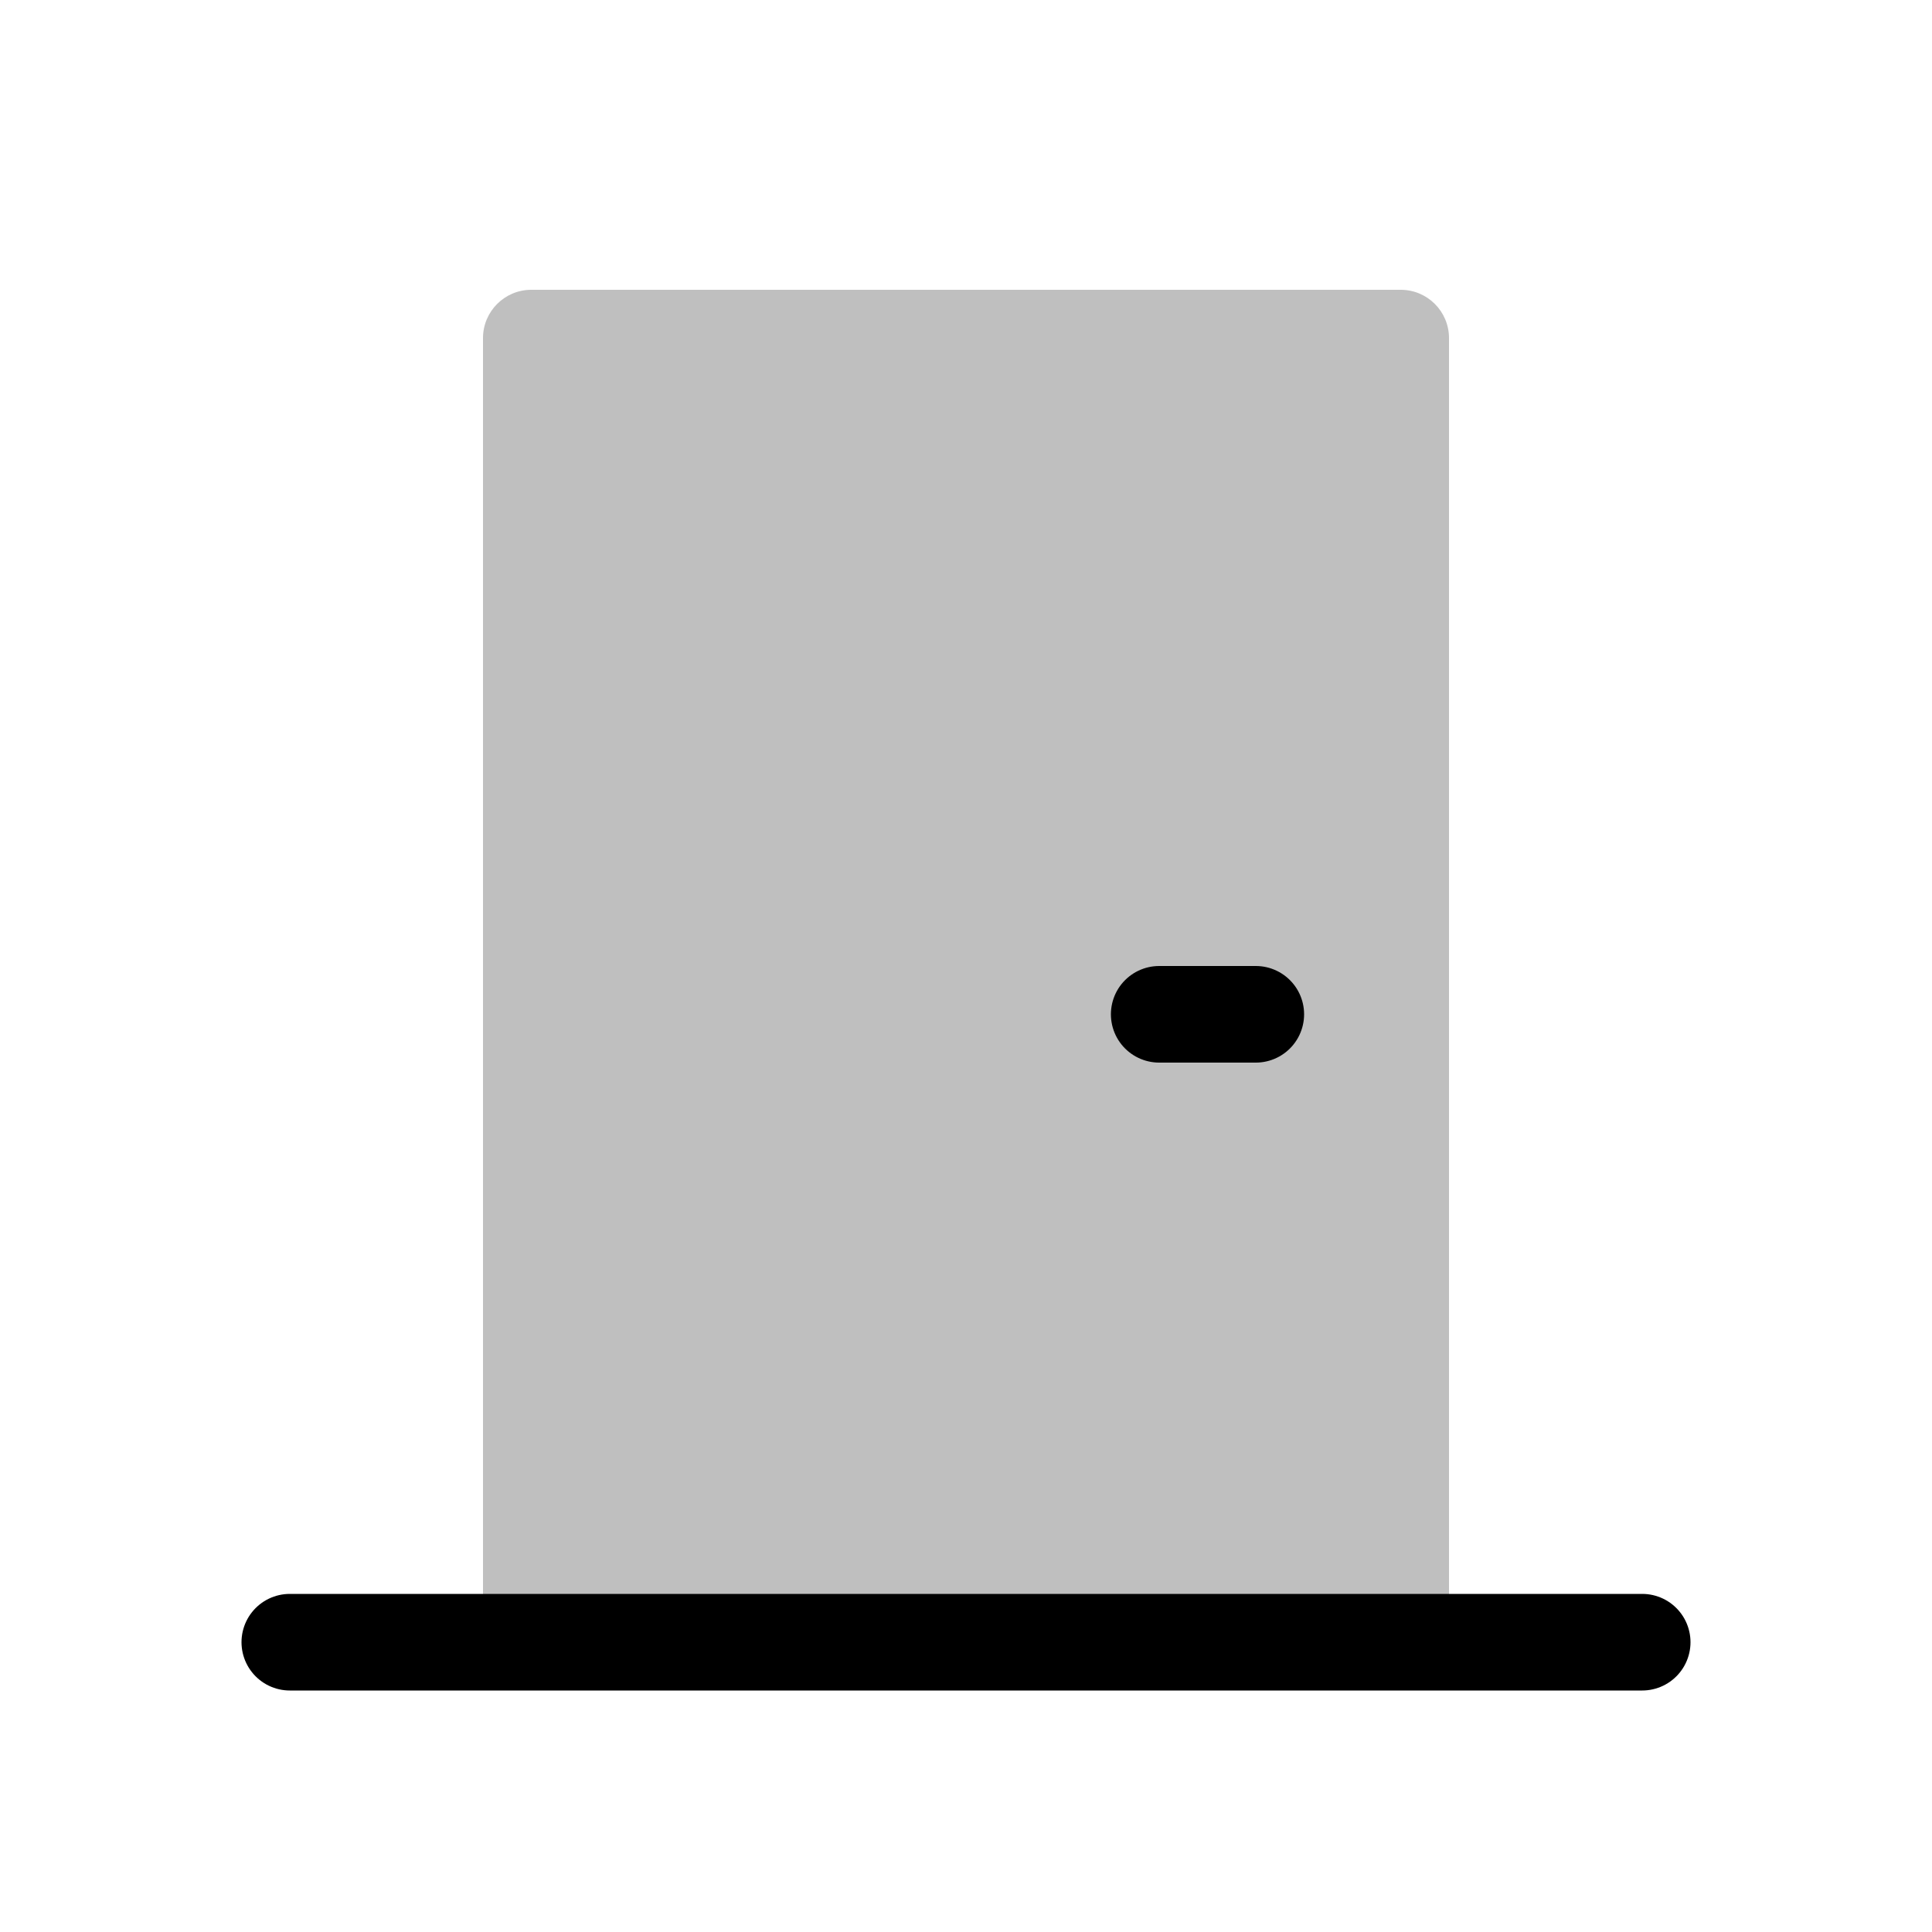
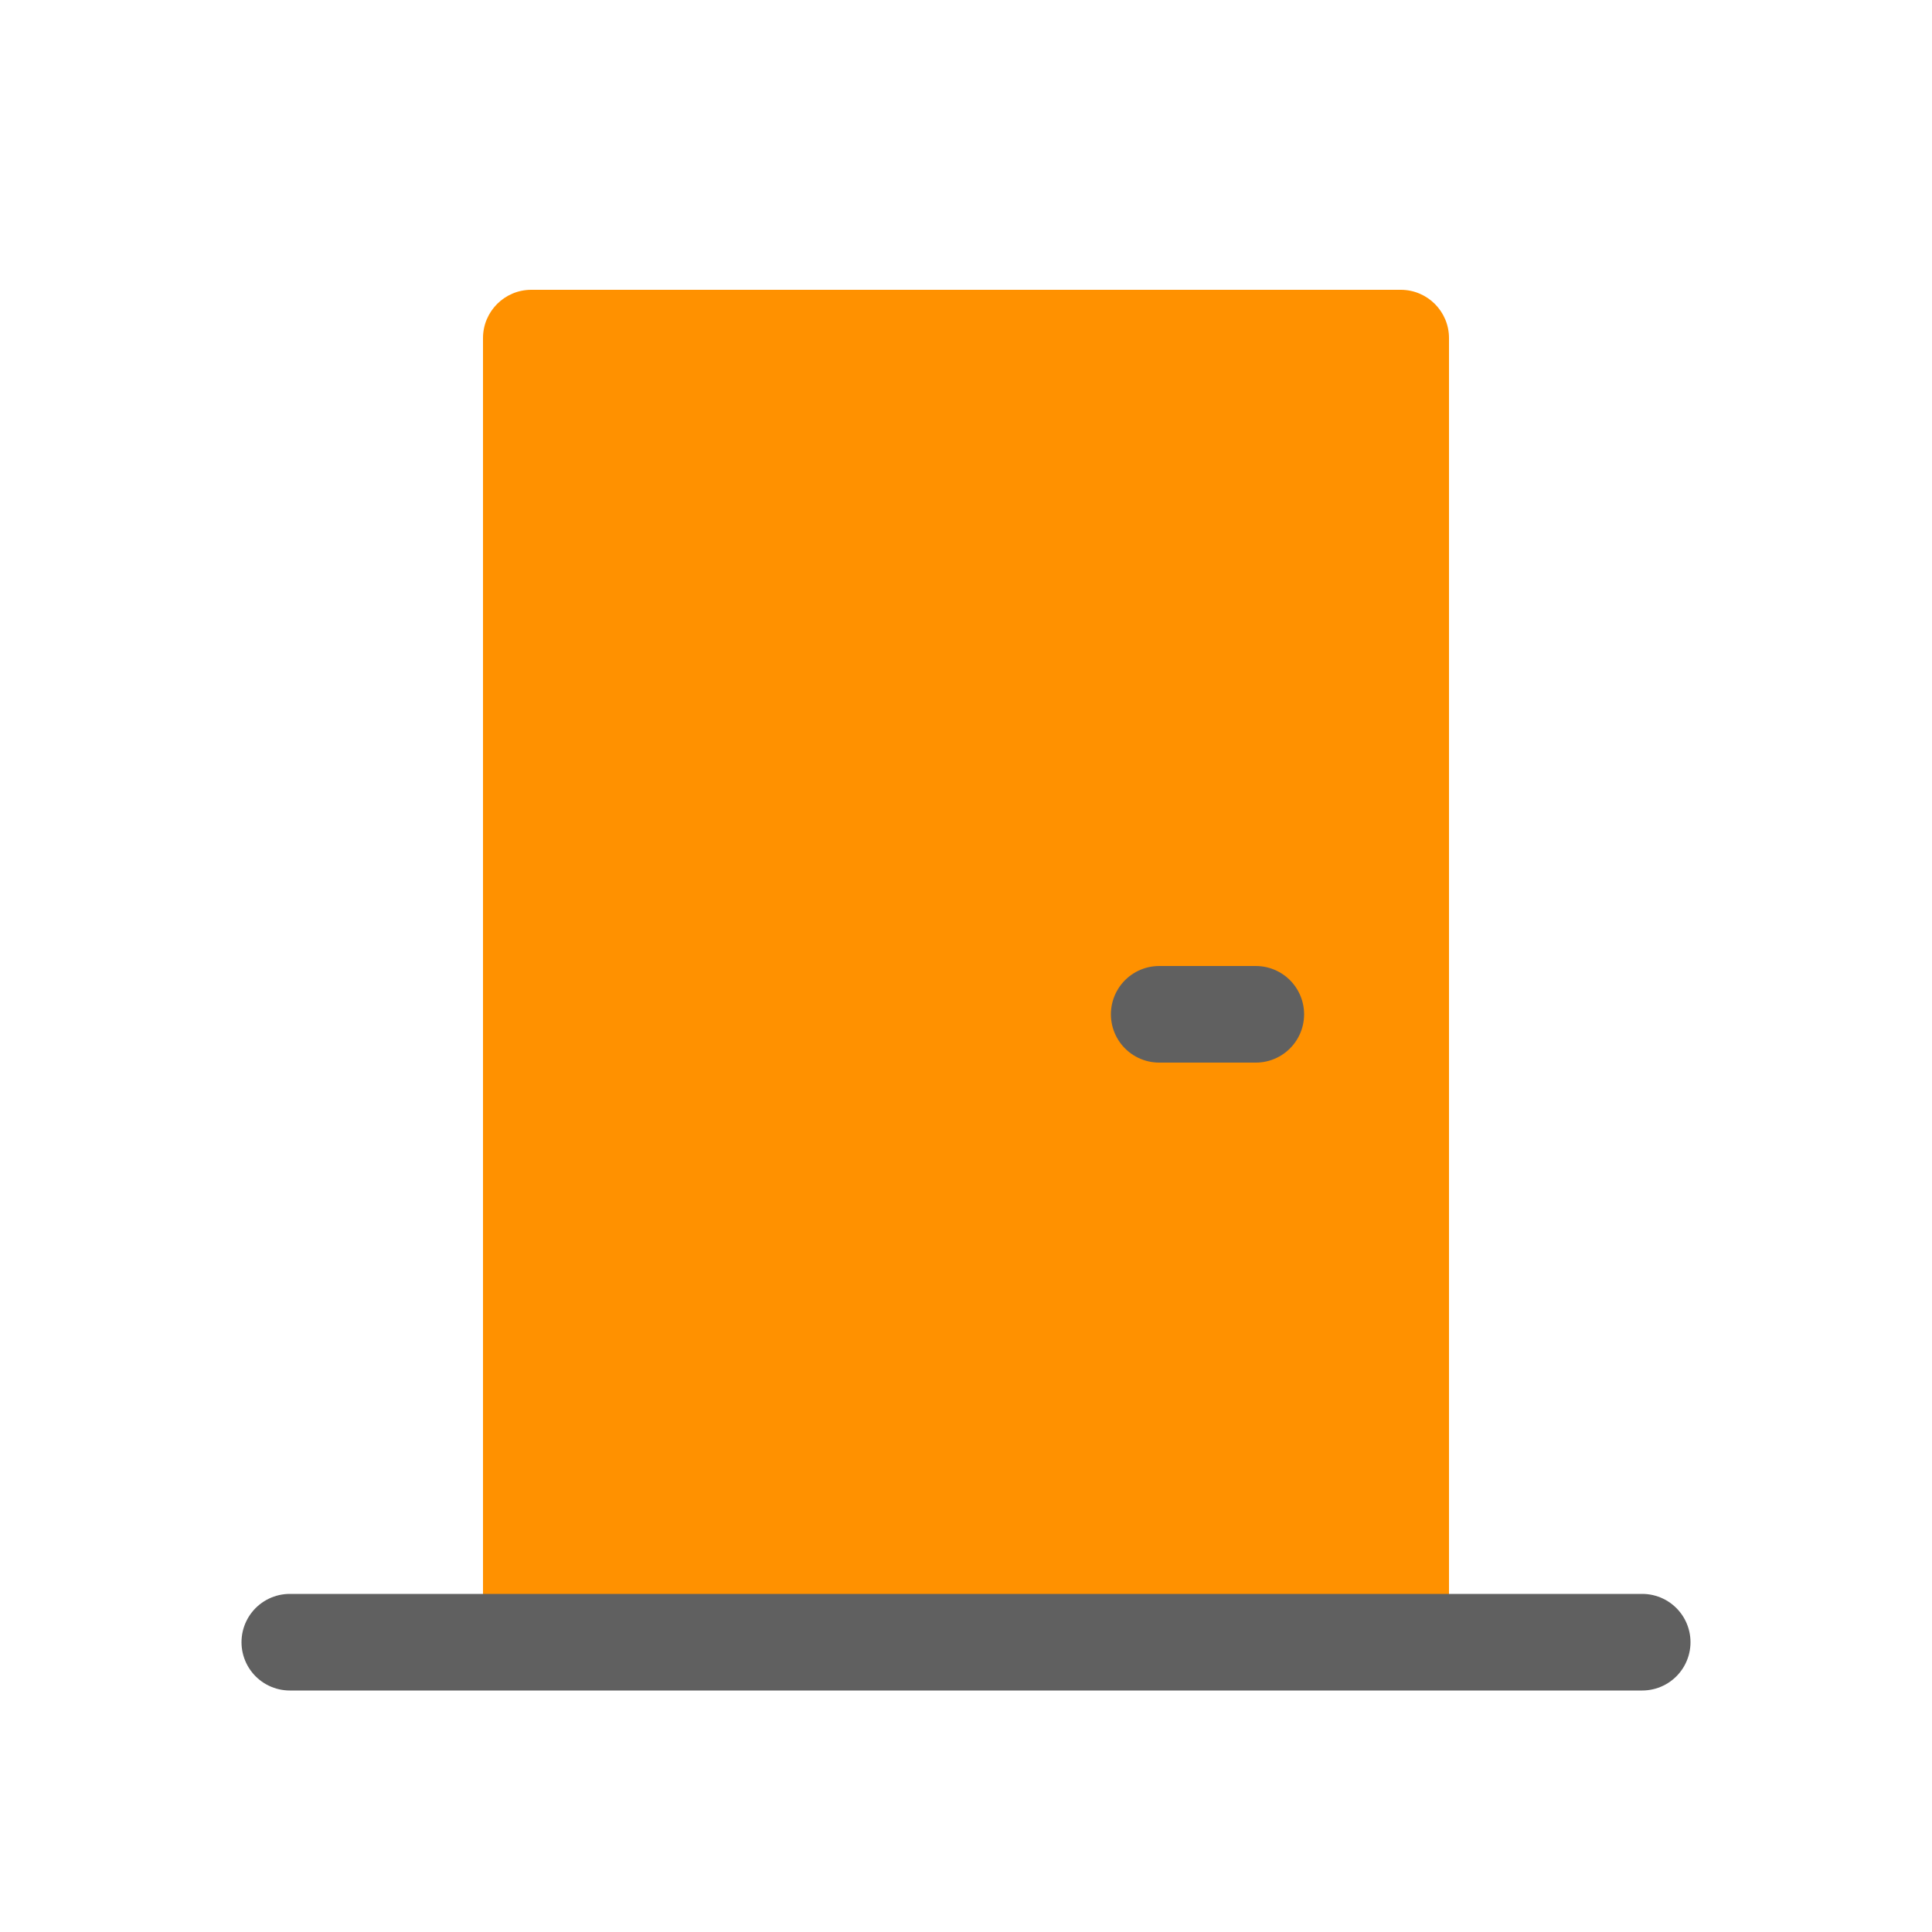
<svg viewBox="0 0 80 80" fill="none">
-   <path opacity="0.25" d="M20 14C20 12.895 20.895 12 22 12H58C59.105 12 60 12.895 60 14V68H20V14Z" fill="black" class="fill-grey" />
-   <path d="M68 68H12" stroke="black" stroke-width="4" stroke-linecap="round" stroke-linejoin="round" class="stroke-grey" />
-   <path d="M48 42H52" stroke="black" stroke-width="4" stroke-linecap="round" stroke-linejoin="round" class="stroke-grey" />
+   <path d="M20 14C20 12.895 20.895 12 22 12H58C59.105 12 60 12.895 60 14V68H20V14Z" fill="#FF9100" class="fill-orange" />
+   <path d="M68 68H12" stroke="#606060" stroke-width="4" stroke-linecap="round" stroke-linejoin="round" class="stroke-grey" />
+   <path d="M48 42H52" stroke="#606060" stroke-width="4" stroke-linecap="round" stroke-linejoin="round" class="stroke-grey" />
</svg>
